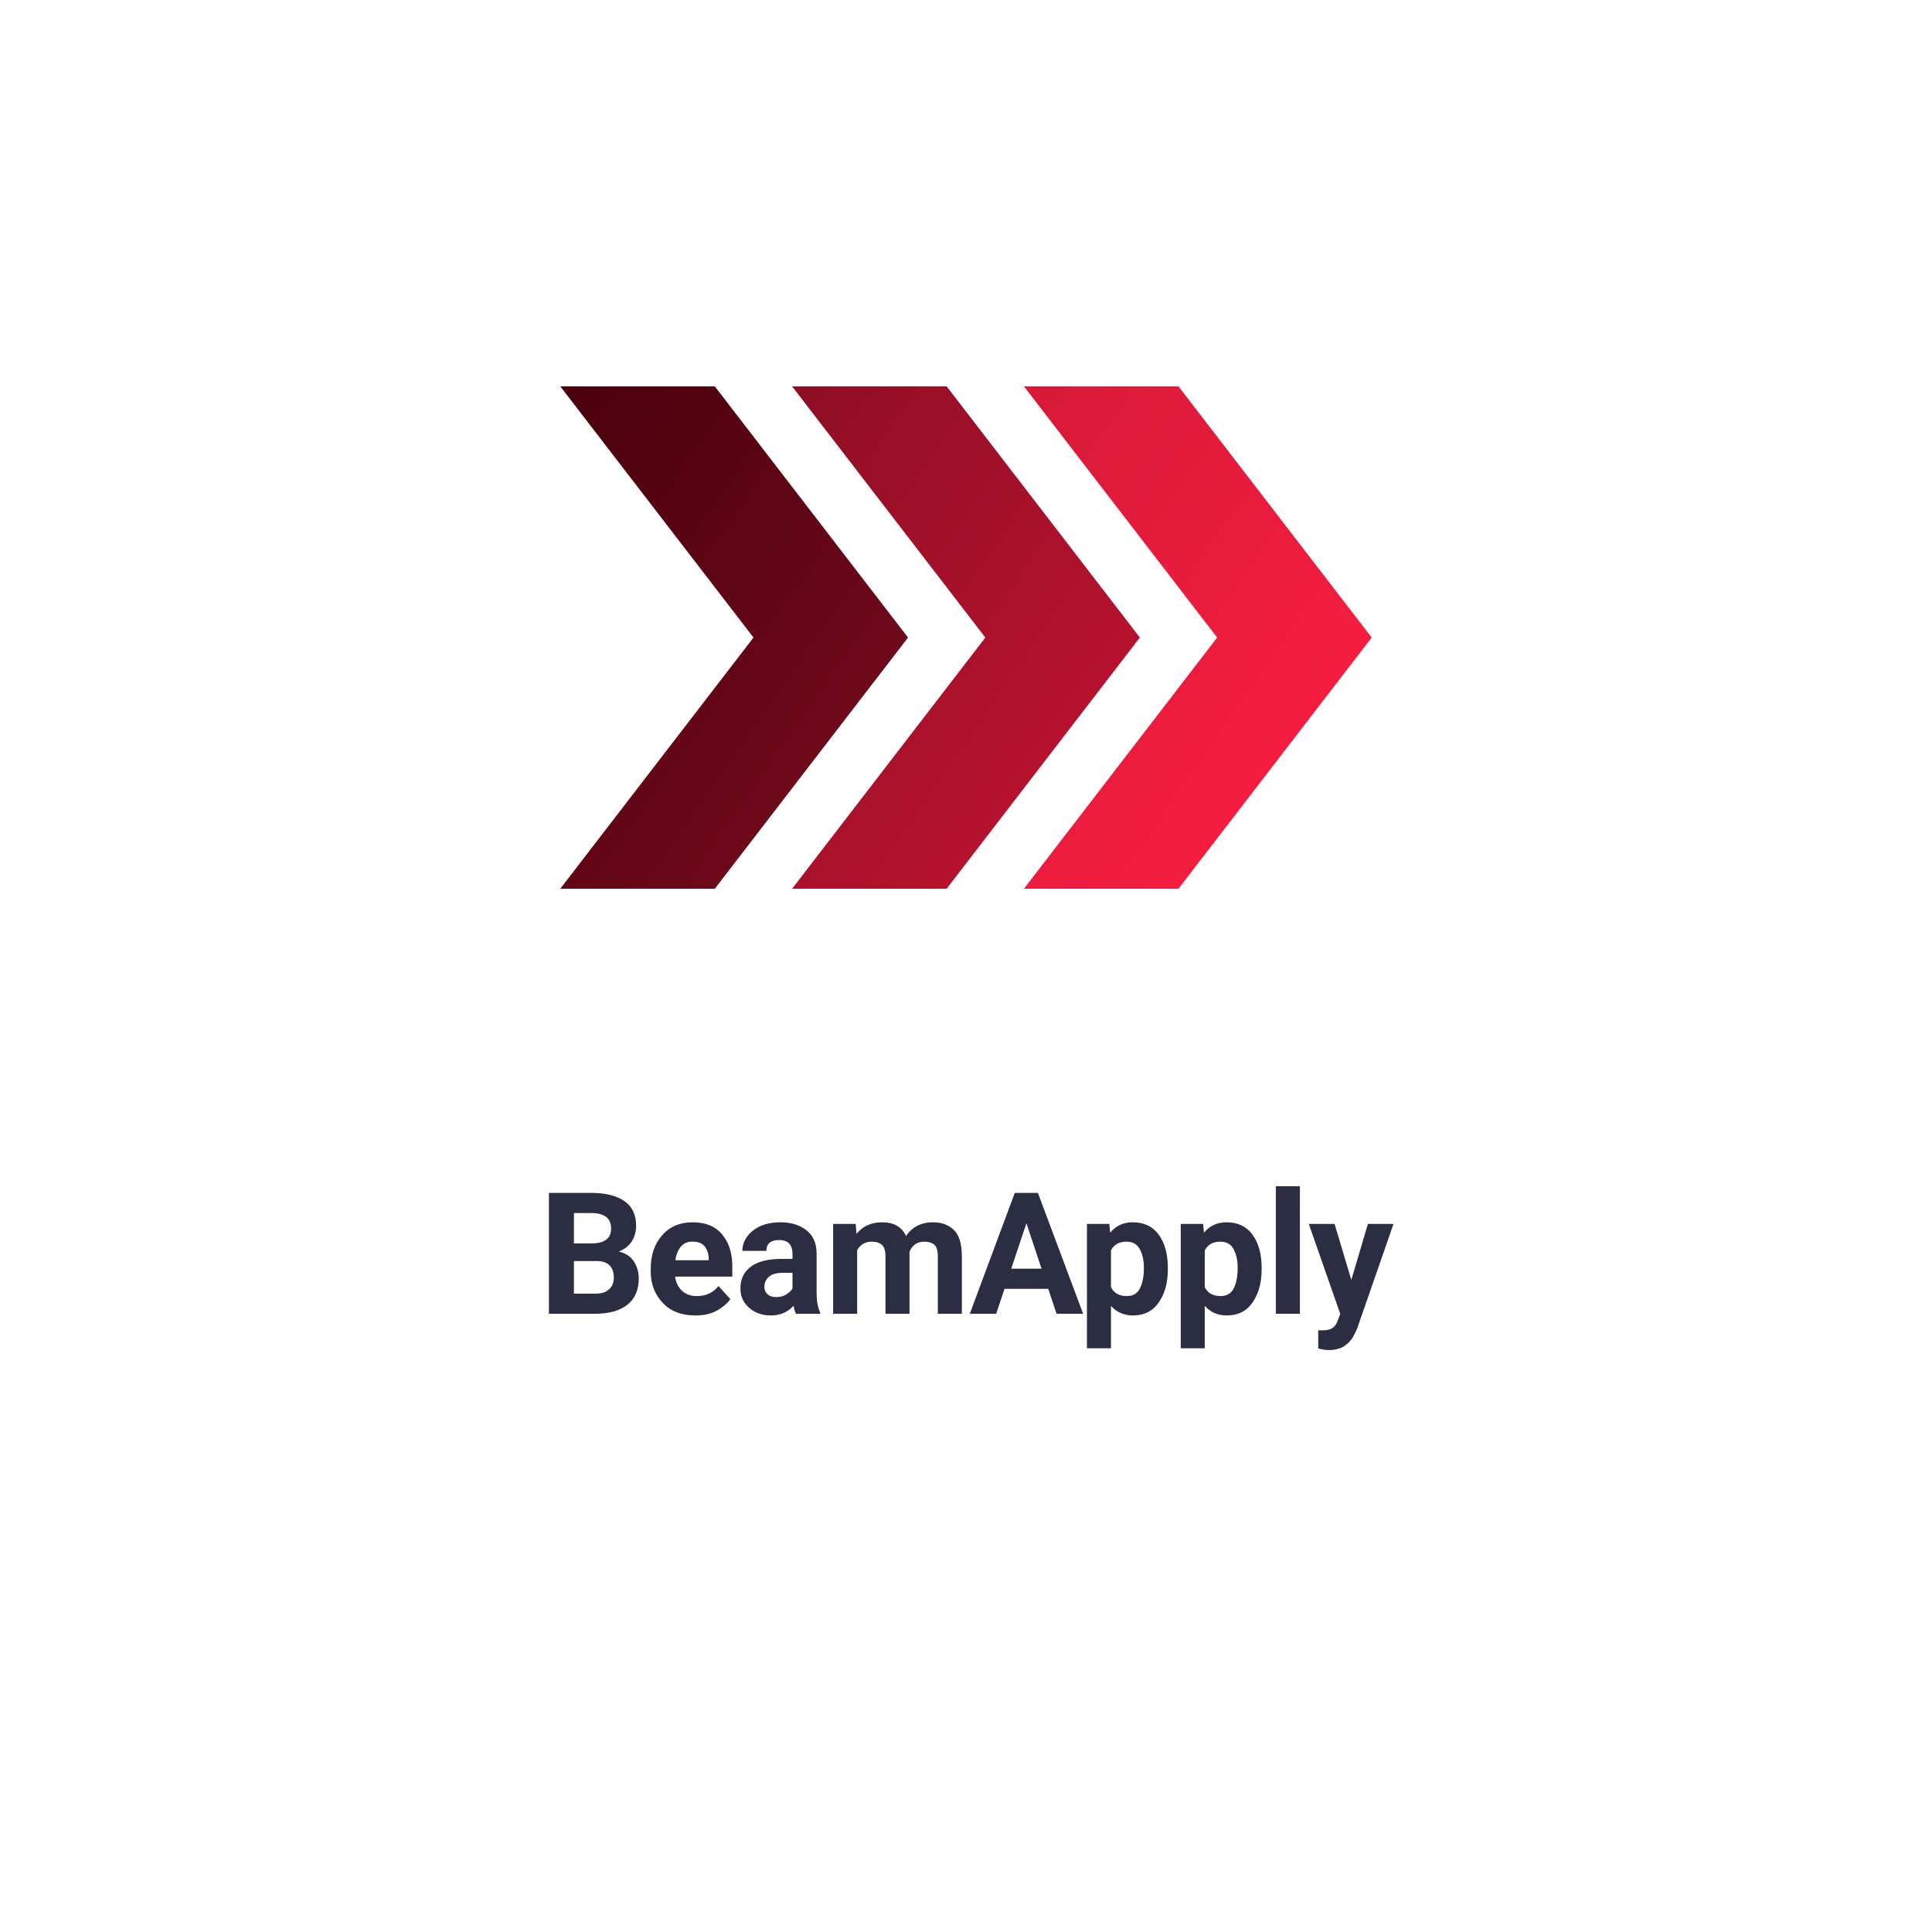
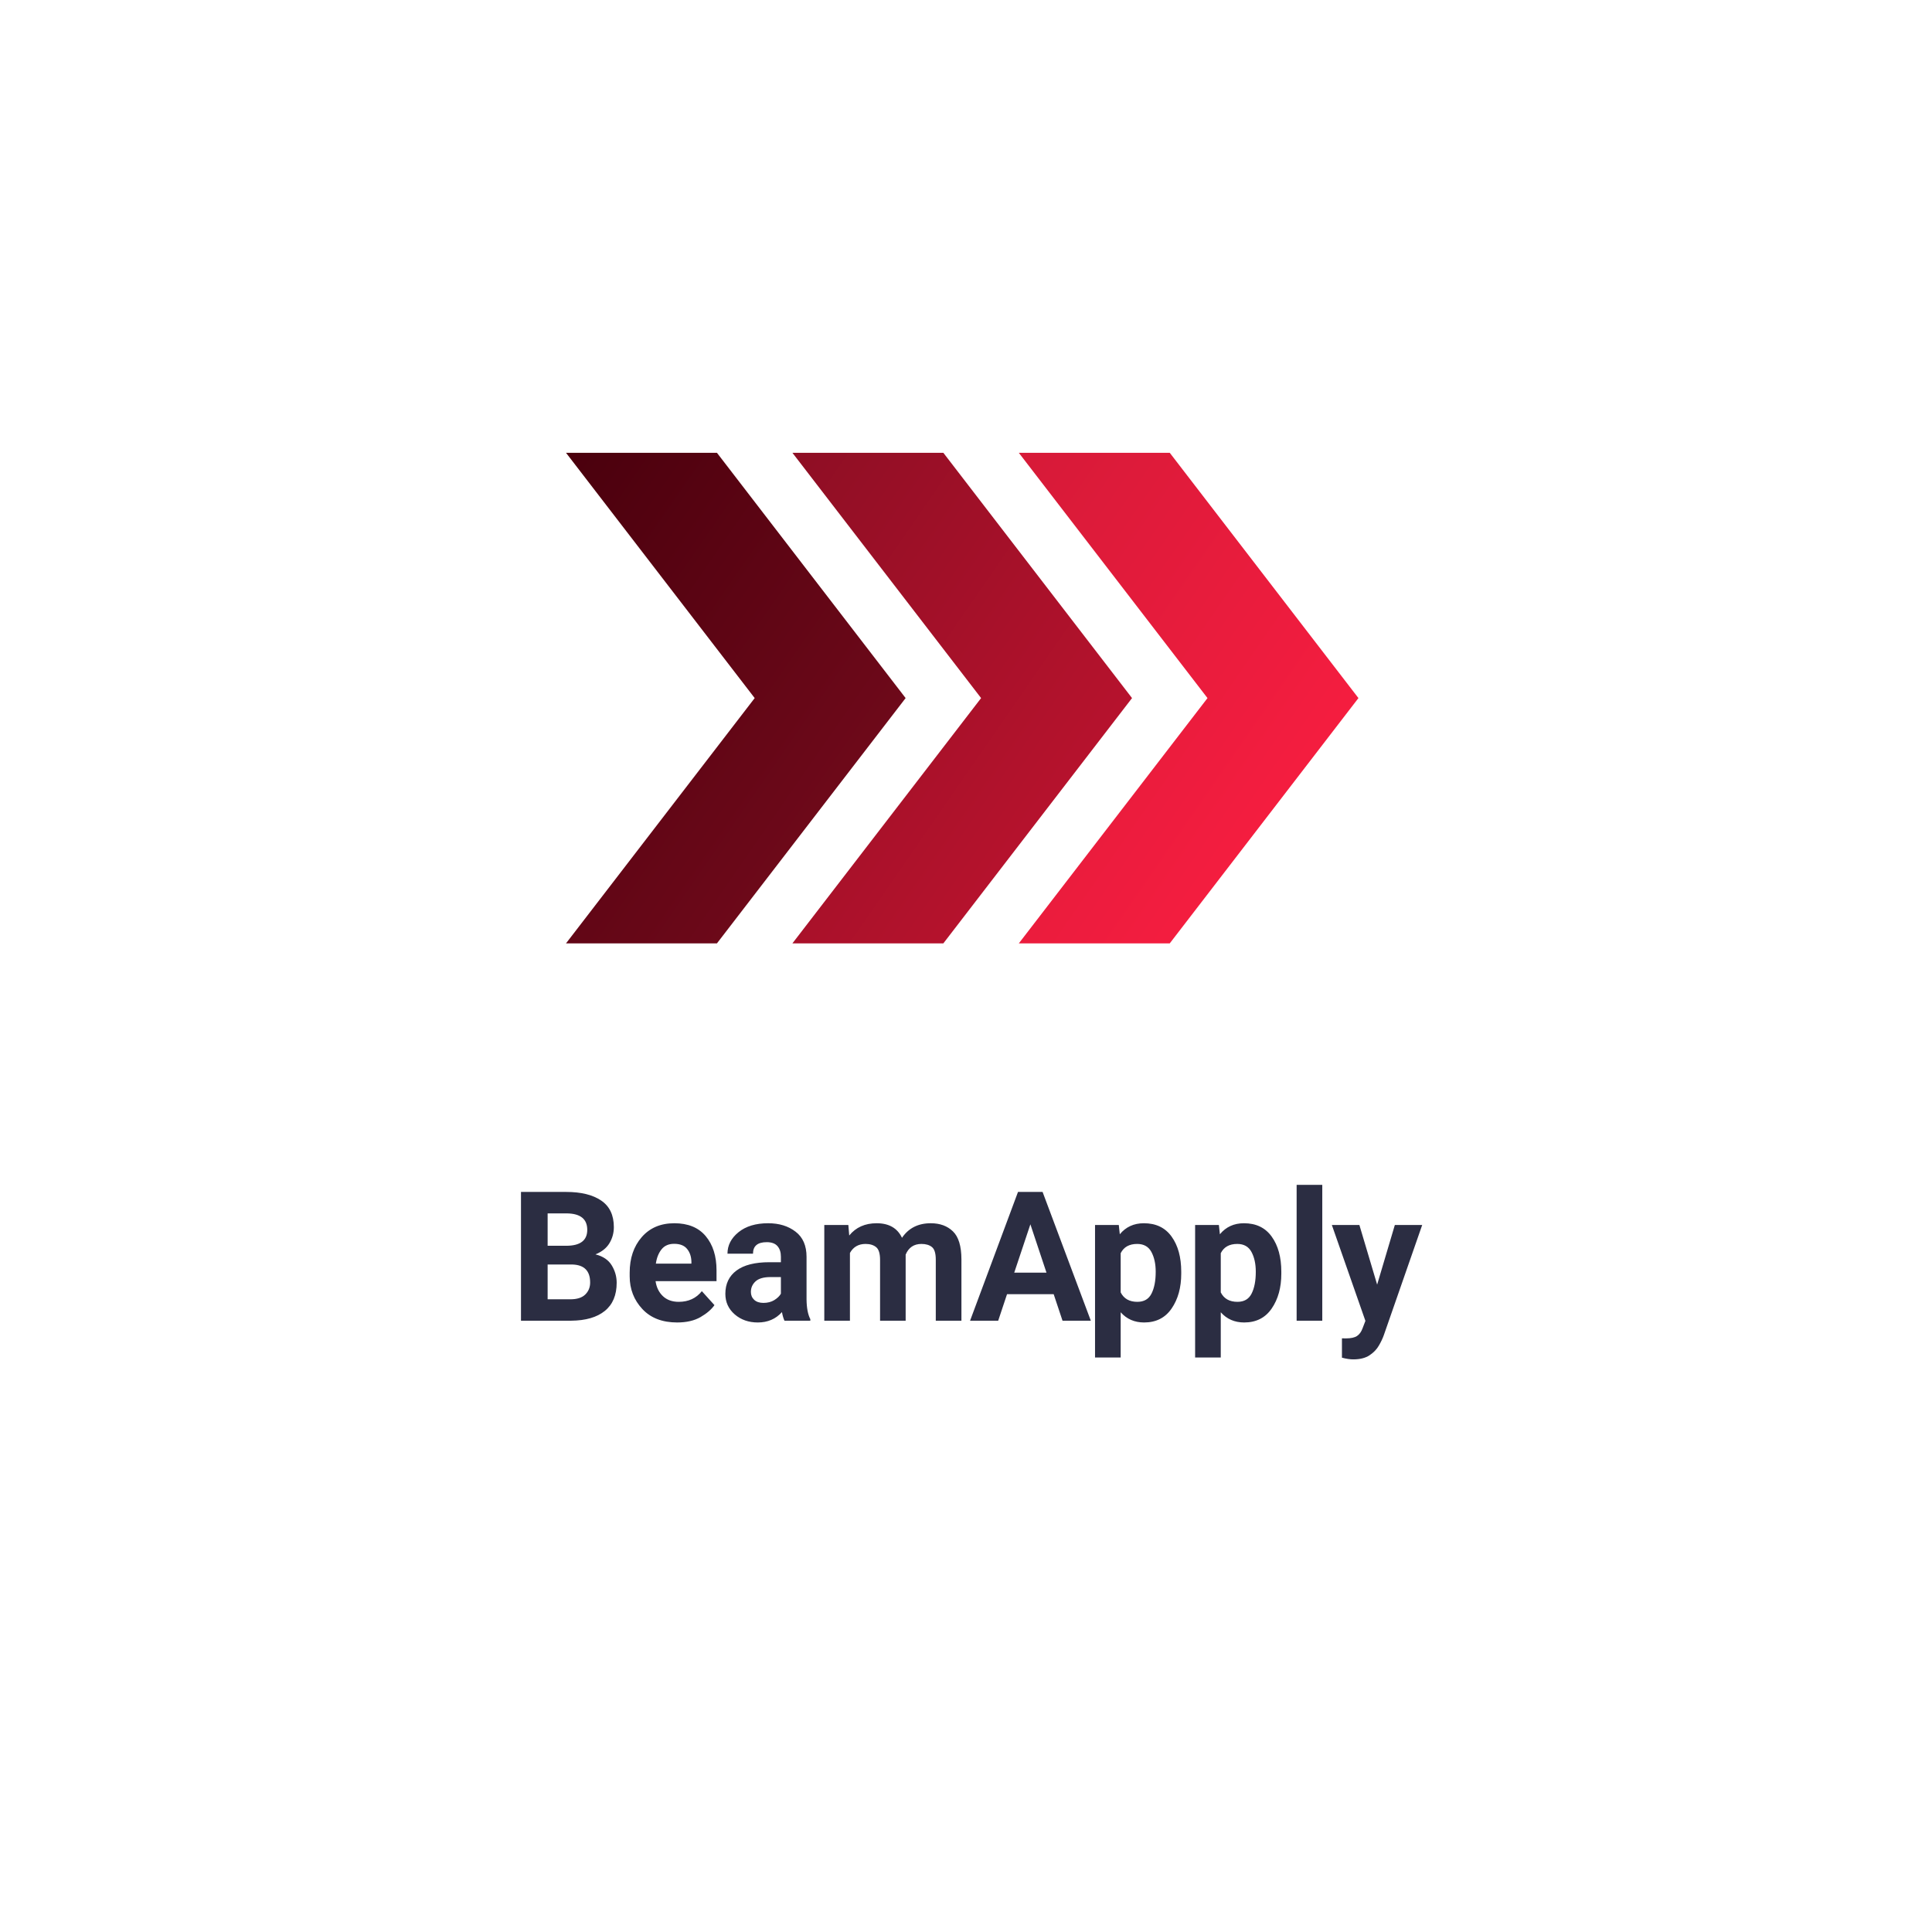
- <svg xmlns="http://www.w3.org/2000/svg" viewBox="0 0 500 500" width="100%" height="100%">
+ <svg xmlns="http://www.w3.org/2000/svg" viewBox="0 0 512 512" width="512" height="512">
  <defs>
    <linearGradient id="chev1" x1="0%" y1="0%" x2="100%" y2="100%">
      <stop offset="0%" stop-color="#4a000d" />
      <stop offset="100%" stop-color="#7a0c1e" />
    </linearGradient>
    <linearGradient id="chev2" x1="0%" y1="0%" x2="100%" y2="100%">
      <stop offset="0%" stop-color="#8e0e24" />
      <stop offset="100%" stop-color="#c41430" />
    </linearGradient>
    <linearGradient id="chev3" x1="0%" y1="0%" x2="100%" y2="100%">
      <stop offset="0%" stop-color="#d61a38" />
      <stop offset="100%" stop-color="#ff1e42" />
    </linearGradient>
  </defs>
-   <g transform="translate(145, 100)">
+   <g transform="translate(150, 120)">
    <path d="M 0,0 L 40,0 L 90,65 L 40,130 L 0,130 L 50,65 Z" fill="url(#chev1)" />
    <path d="M 60,0 L 100,0 L 150,65 L 100,130 L 60,130 L 110,65 Z" fill="url(#chev2)" />
    <path d="M 120,0 L 160,0 L 210,65 L 160,130 L 120,130 L 170,65 Z" fill="url(#chev3)" />
  </g>
-   <text x="250" y="340" text-anchor="middle" font-family="system-ui, -apple-system, BlinkMacSystemFont, 'Segoe UI', Roboto, sans-serif" font-size="44" font-weight="700" fill="#2b2d42" letter-spacing="-0.5">BeamApply</text>
+   <text x="256" y="350" text-anchor="middle" font-family="system-ui, -apple-system, BlinkMacSystemFont, 'Segoe UI', Roboto, sans-serif" font-size="48" font-weight="700" fill="#2b2d42" letter-spacing="-0.5">BeamApply</text>
</svg>
